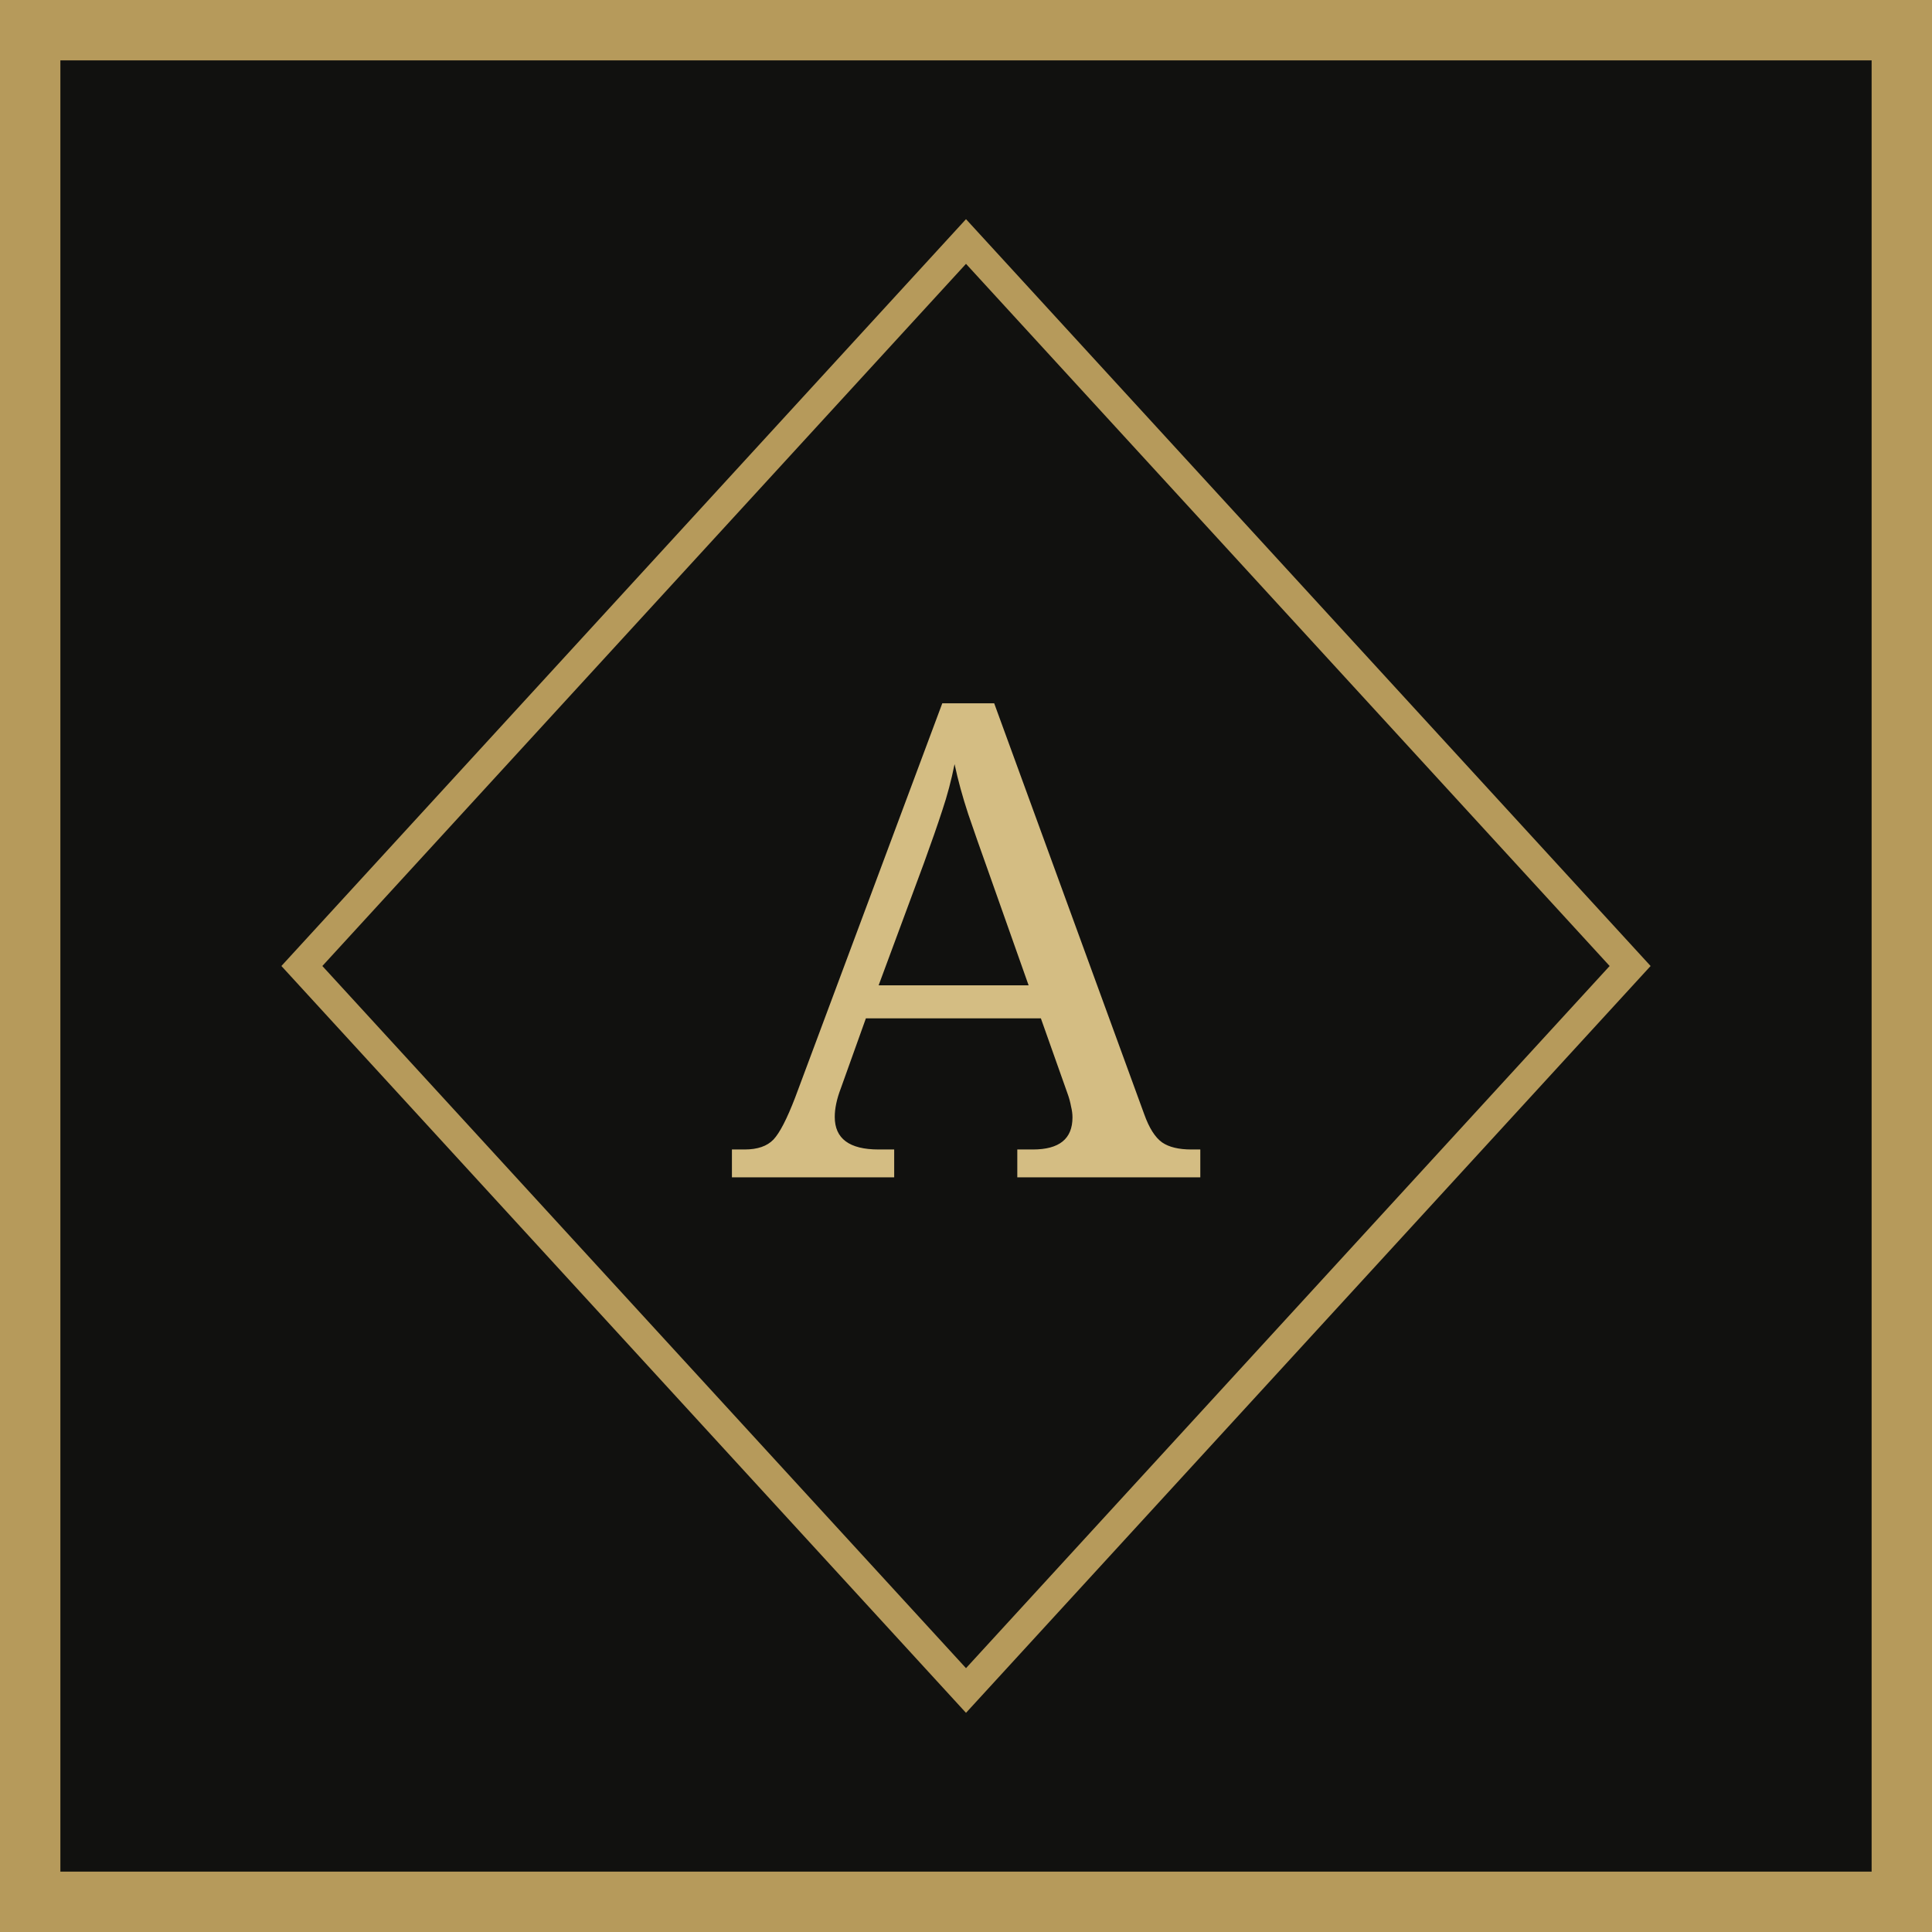
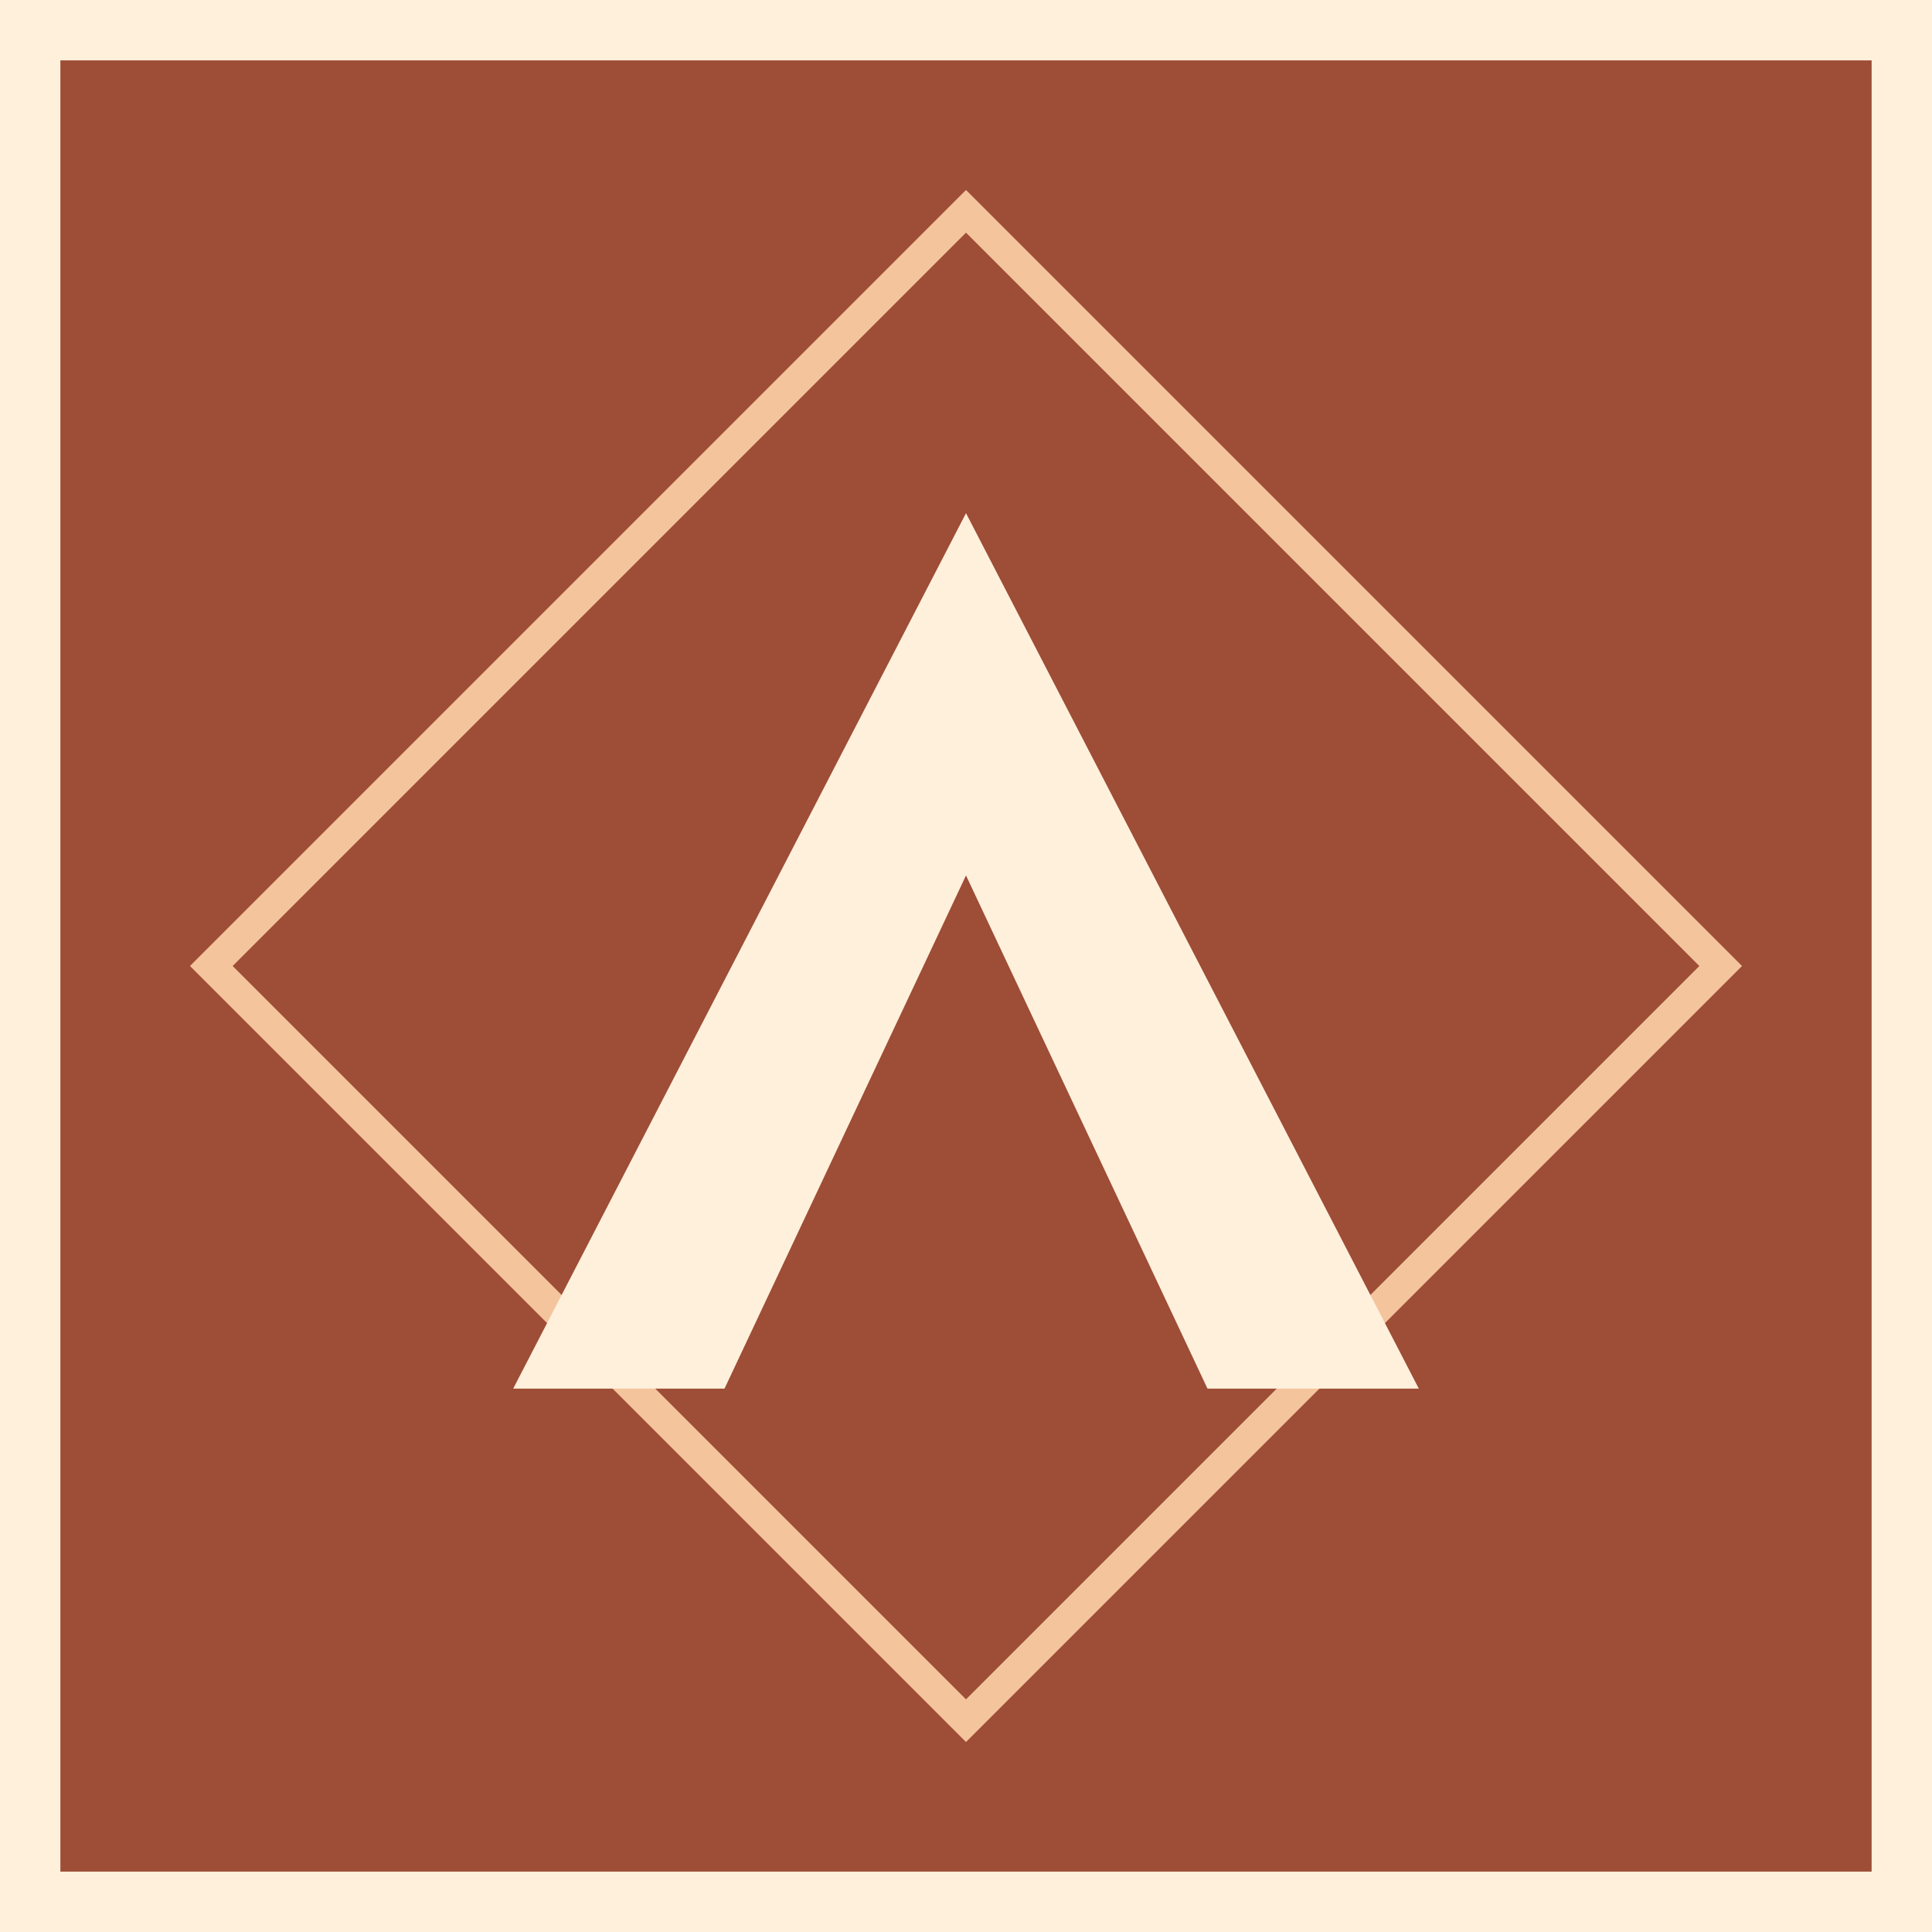
<svg xmlns="http://www.w3.org/2000/svg" viewBox="0 0 64 64">
-   <rect x="1" y="1" width="62" height="62" fill="#11110f" stroke="#b69a5b" stroke-width="2" />
-   <path d="M32 8 54 32 32 56 10 32Z" fill="none" stroke="#b69a5b" stroke-width="1" />
-   <text x="32" y="39" text-anchor="middle" font-family="Georgia,serif" font-size="22" fill="#d4bd83">A</text>
+   <rect x="1" y="1" width="62" height="62" fill="#9e4d36" stroke="#fff0dc" stroke-width="2" />
+   <path d="M32 7 57 32 32 57 7 32Z" fill="none" stroke="#f4c49d" stroke-width="1" />
+   <path d="M17 46 32 17 47 46h-7l-8-17-8 17Z" fill="#fff0dc" />
</svg>
